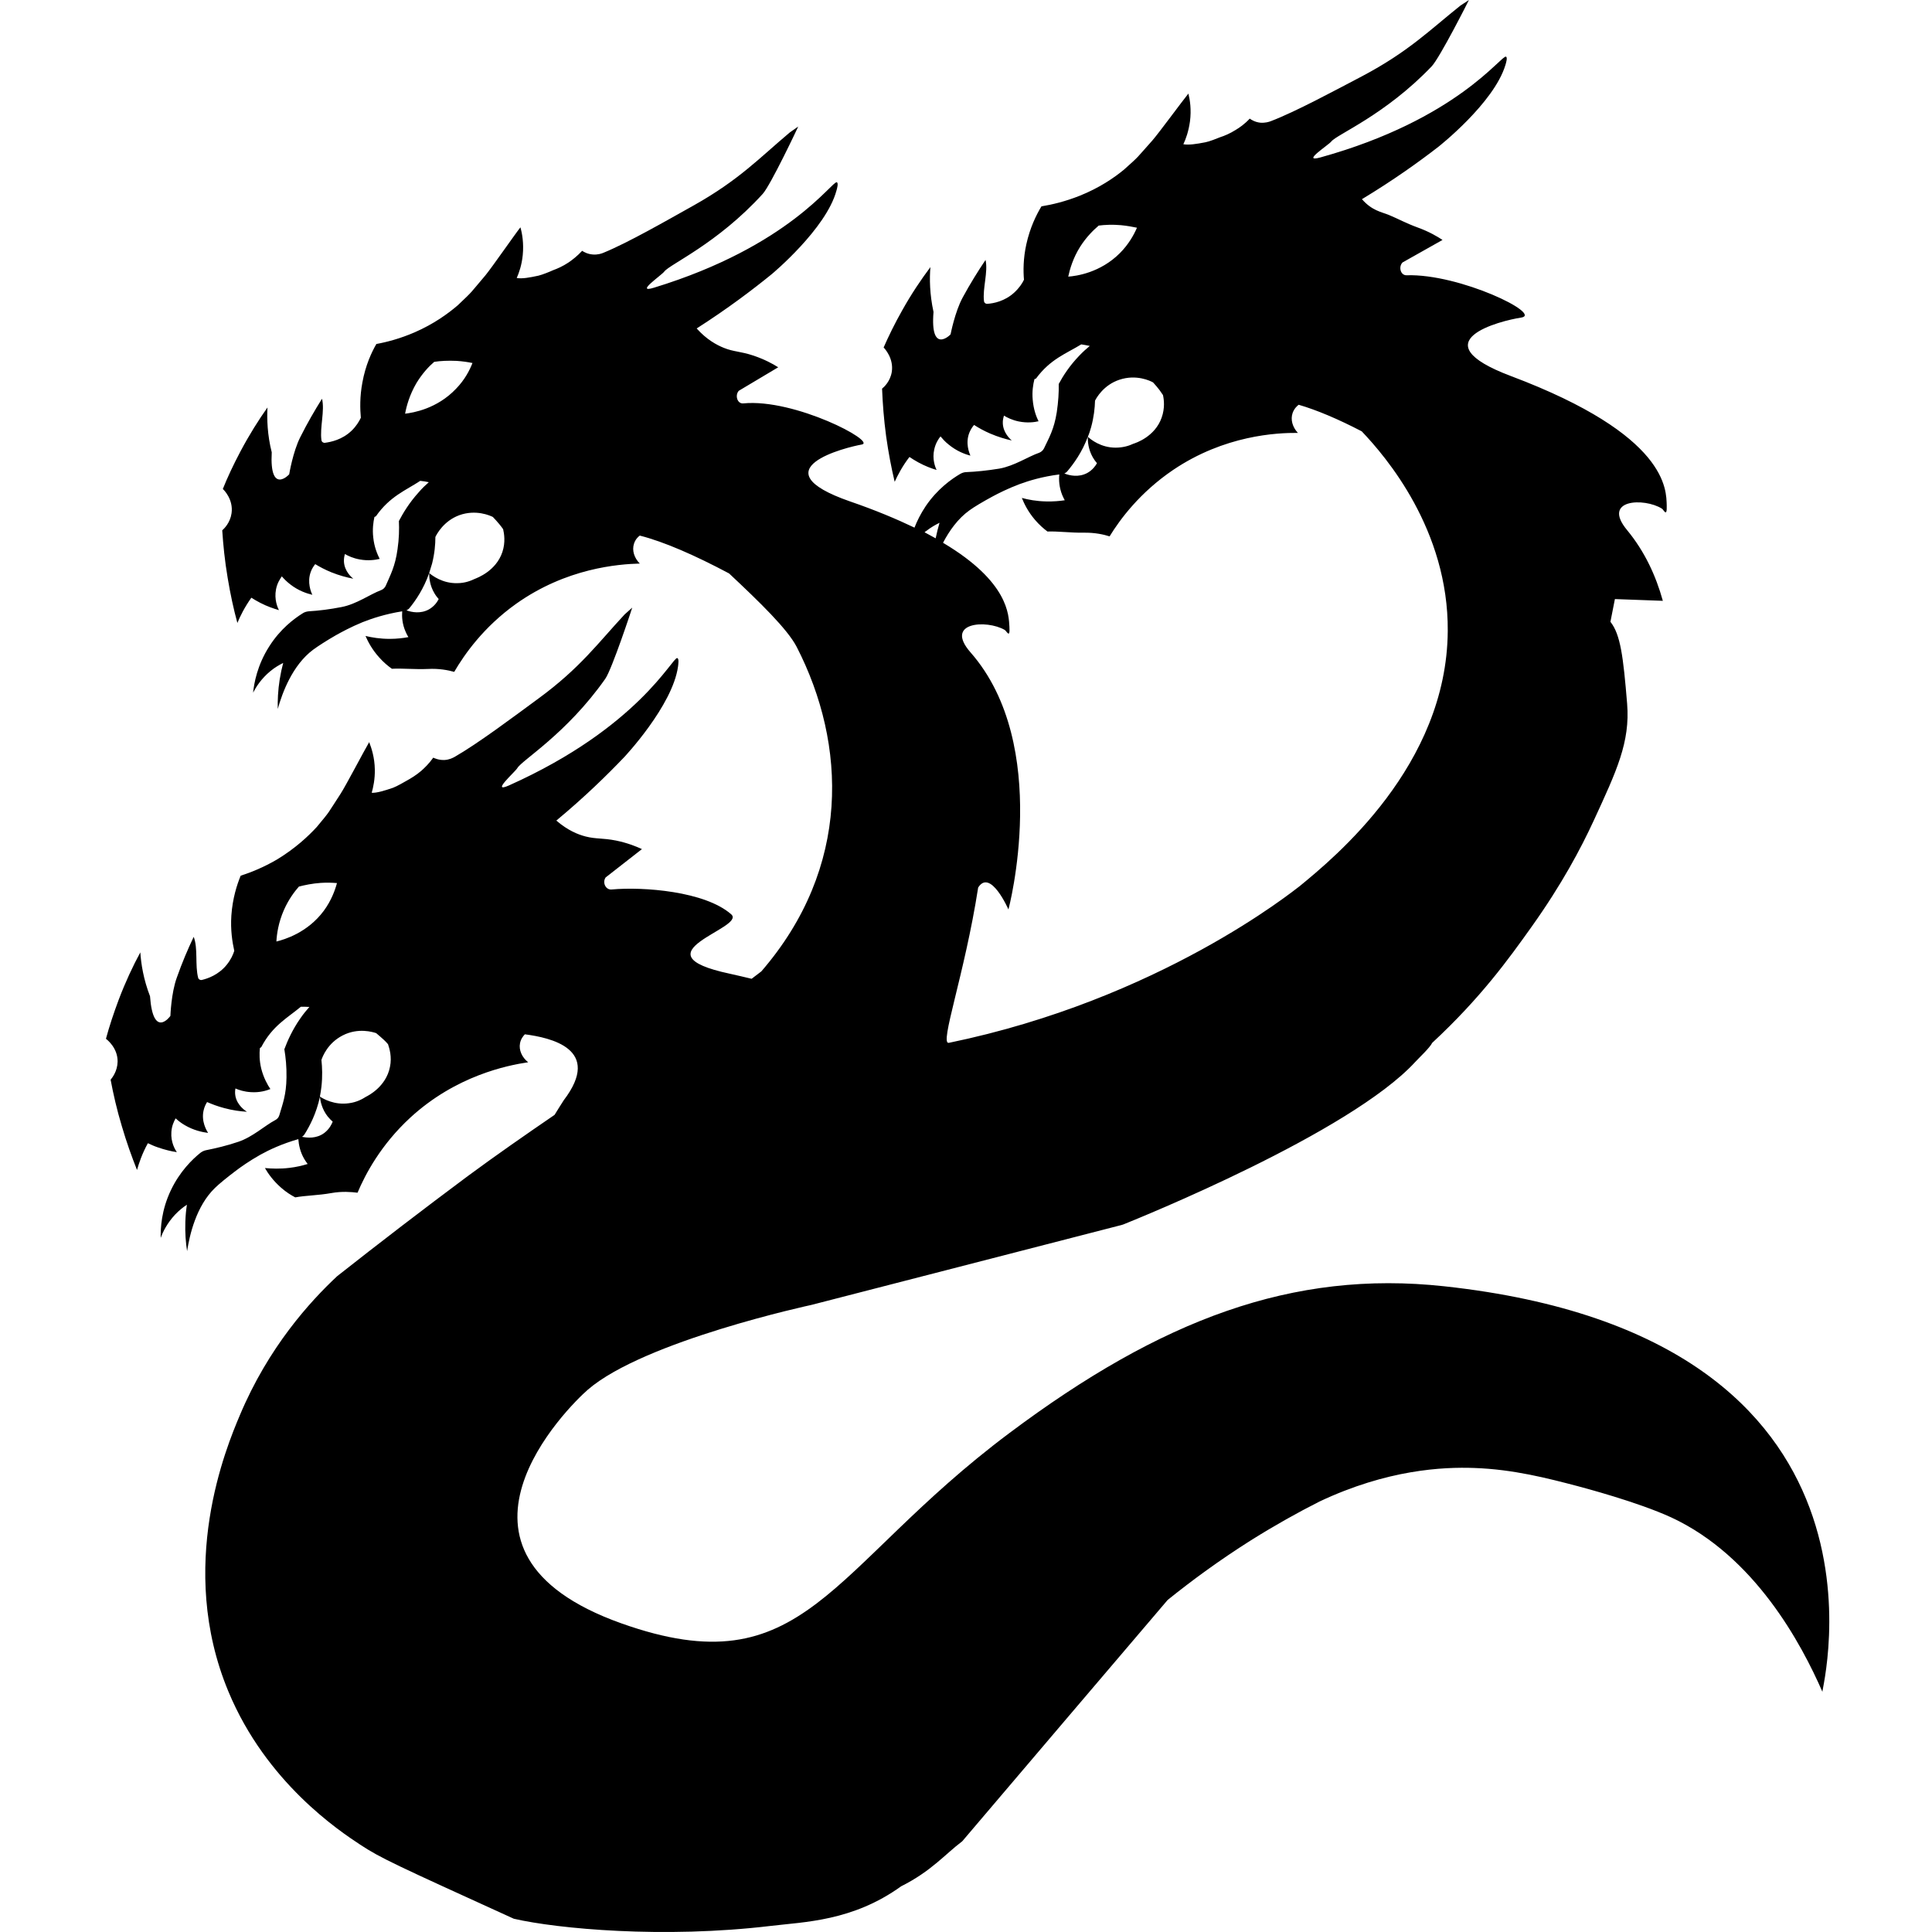
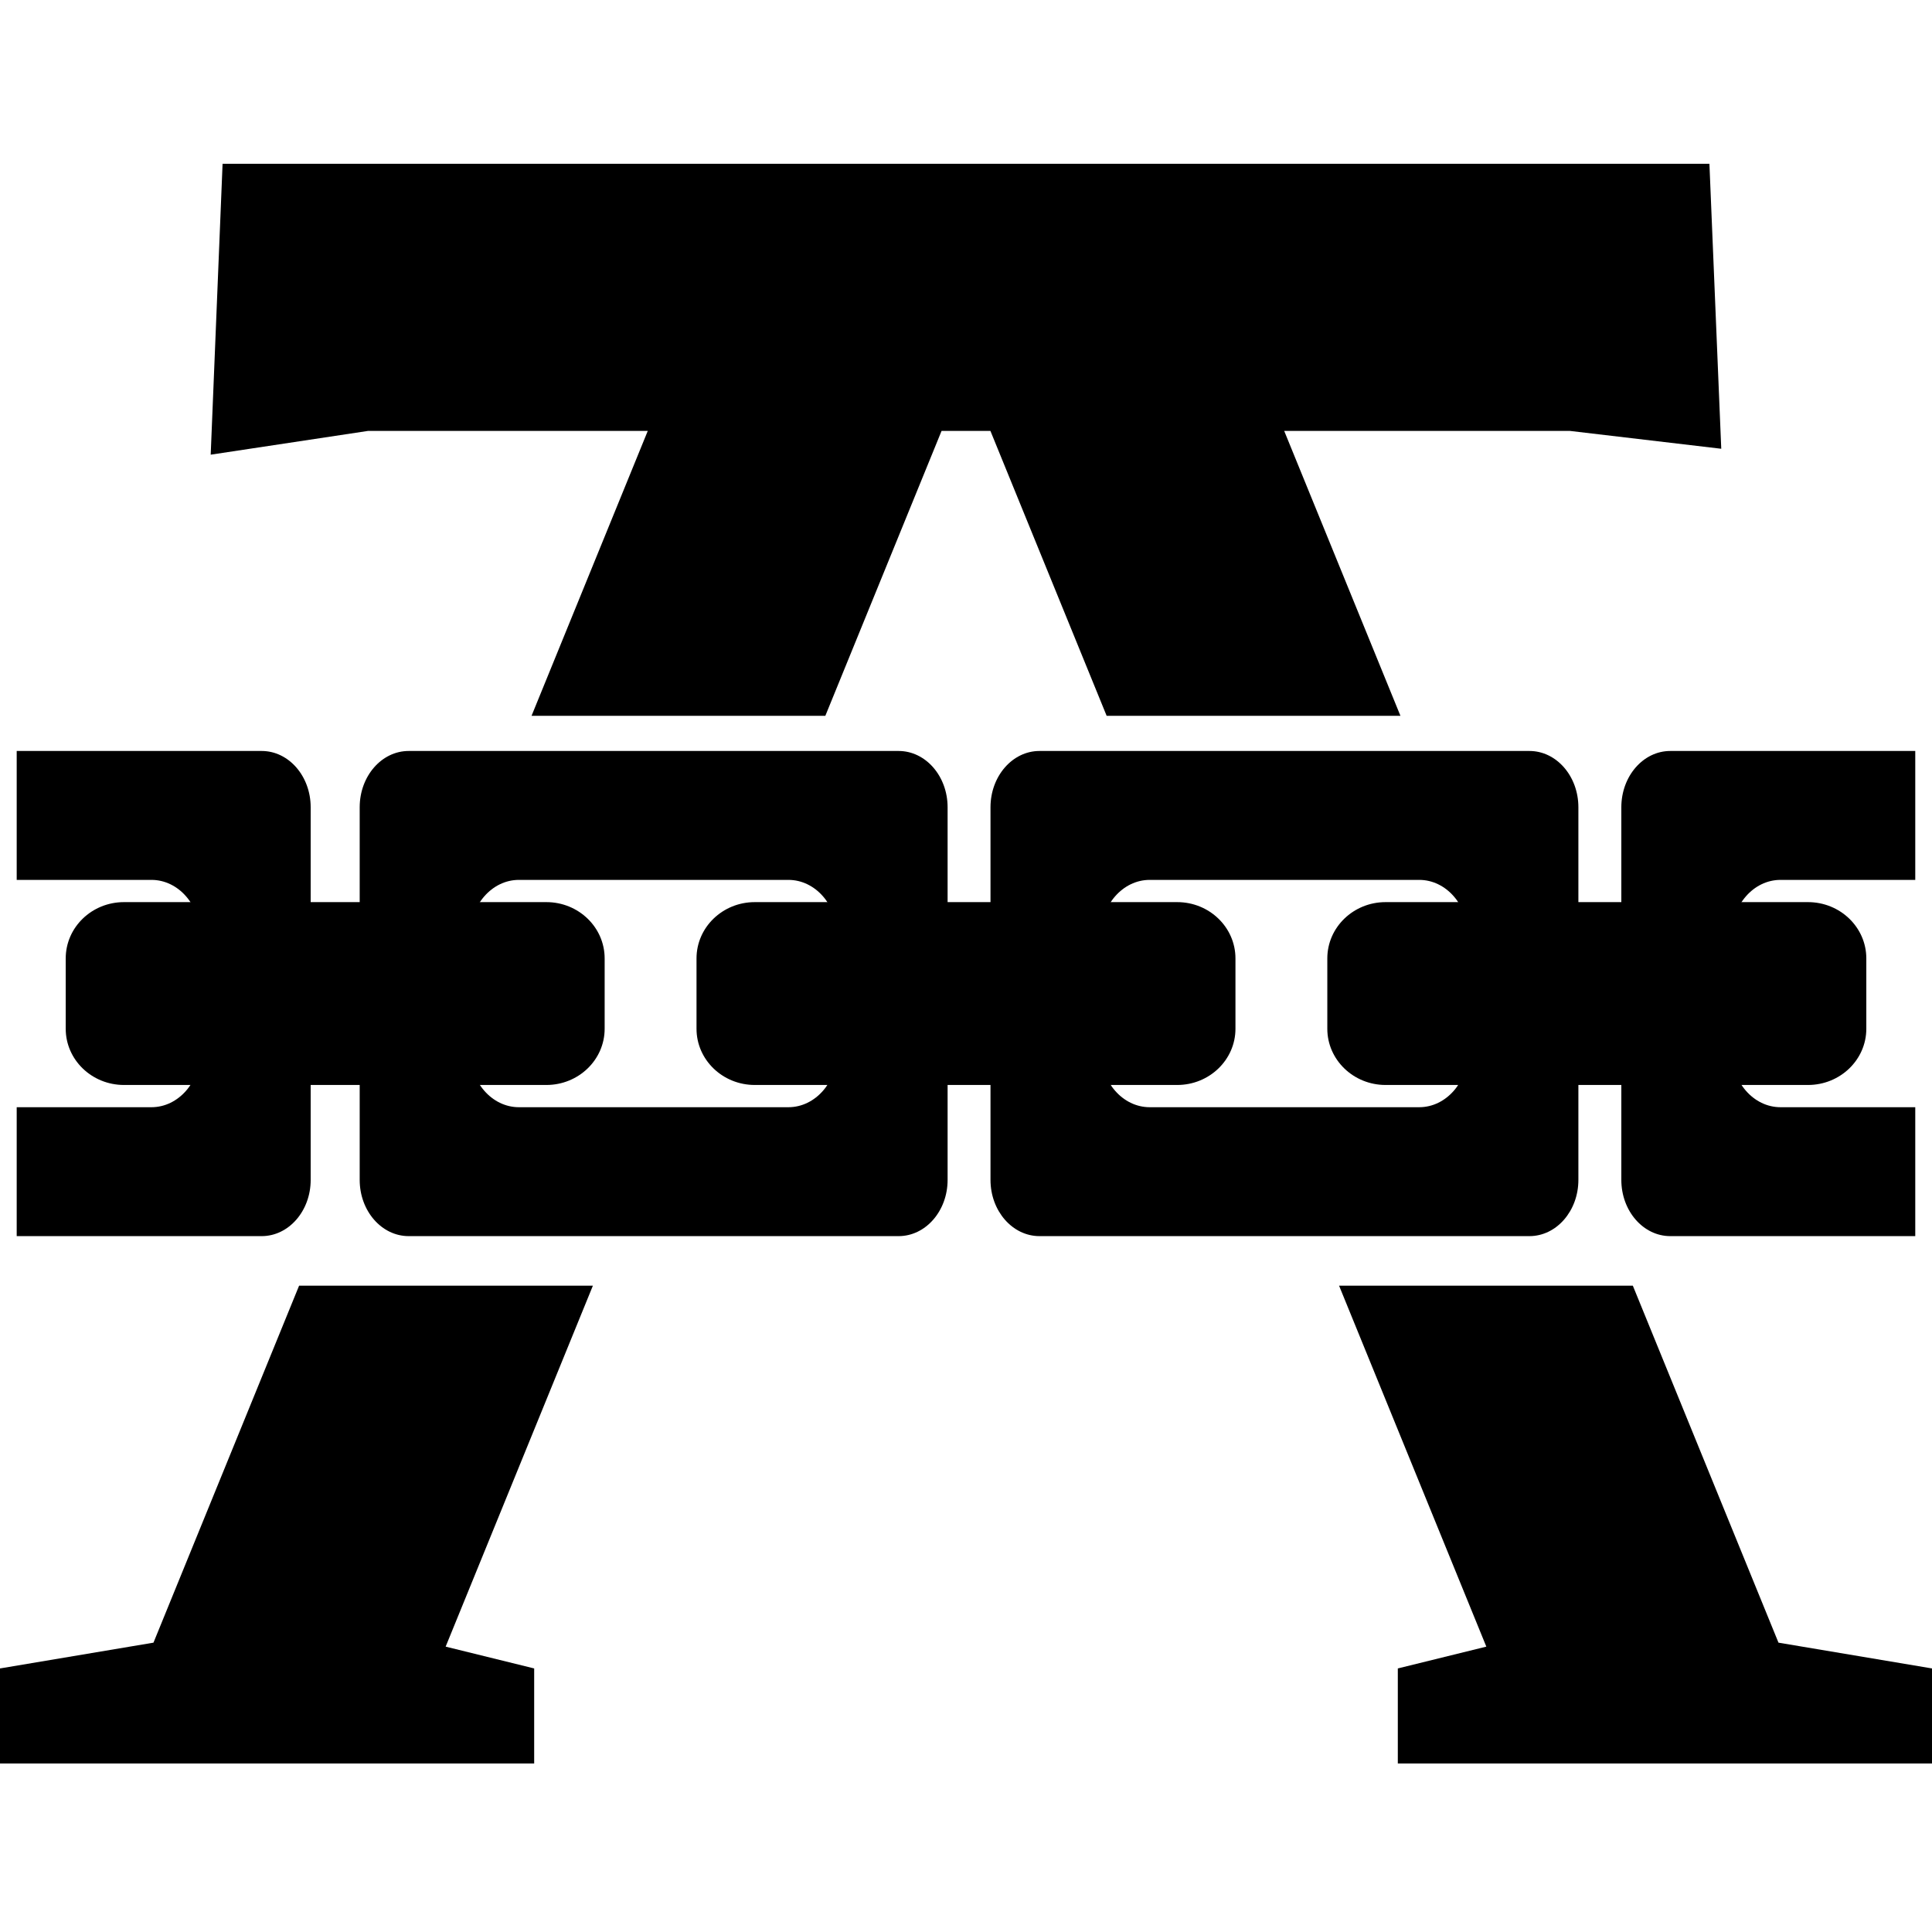
<svg xmlns="http://www.w3.org/2000/svg" version="1.1" x="0" y="0" width="500" height="500" viewBox="0, 0, 500, 500">
  <g id="Layer_1">
-     <path d="M373.773,332.888 C334.486,328.617 300.423,341.529 261.236,370.869 C214.363,405.936 208.435,437.085 160.757,420.104 C108.91,401.616 147.243,363.886 152.116,359.665 C166.736,347.005 209.992,337.711 209.992,337.711 L290.325,317.012 C290.476,316.962 290.627,316.912 290.777,316.861 C294.746,315.254 349.306,293.249 366.237,274.861 C367.393,273.605 370.005,271.193 370.658,269.887 C383.218,258.232 390.402,248.234 396.381,239.844 C404.218,228.841 409.142,219.547 412.458,212.363 C418.386,199.502 421.903,192.066 421.099,182.119 C420.094,169.91 419.391,164.233 416.778,160.918 C416.778,160.817 417.934,155.14 417.934,155.039 L430.343,155.492 C428.534,148.96 425.62,142.681 421.099,137.204 C414.417,129.166 425.52,128.764 430.092,131.628 C430.594,131.929 431.448,134.09 431.348,130.774 C431.197,126.855 431.85,112.687 391.005,97.314 C367.142,88.321 388.343,82.996 393.668,82.192 C399.395,81.338 377.792,70.788 364.027,71.24 C362.469,71.29 361.866,69.079 362.972,67.924 L373.321,62.096 C371.965,61.192 369.804,59.936 367.041,58.931 C363.625,57.675 362.067,56.721 359.405,55.615 C357.546,54.862 355.034,54.51 352.472,51.546 C360.711,46.572 367.342,41.799 372.266,37.981 C372.266,37.981 386.635,26.677 389.599,16.83 C389.749,16.328 390.202,14.871 389.749,14.67 C388.594,14.117 377.189,30.897 341.72,40.744 C336.596,42.151 343.78,37.579 344.534,36.625 C345.991,34.766 358.45,29.792 370.508,17.182 C372.618,14.971 380.154,0.05 380.154,-0 L377.943,1.457 C370.005,7.787 364.529,13.364 352.572,19.694 C345.287,23.512 335.34,28.888 328.909,31.35 C328.407,31.55 327.402,31.852 326.146,31.751 C324.79,31.601 323.835,30.998 323.433,30.696 C322.127,32.103 320.821,33.007 319.816,33.61 C318.309,34.565 316.852,35.168 315.746,35.519 C314.993,35.821 313.033,36.625 311.928,36.826 C309.617,37.278 307.608,37.579 306.251,37.328 C306.904,35.972 307.608,33.962 307.959,31.45 C308.361,28.385 307.959,25.823 307.557,24.215 C306,26.125 299.921,34.414 298.213,36.373 C293.792,41.297 295.198,40.041 290.878,43.909 C288.316,46.019 284.497,48.632 279.473,50.642 C275.705,52.149 272.289,52.953 269.526,53.405 C268.22,55.565 266.562,58.881 265.607,63.252 C264.803,66.919 264.803,70.135 265.004,72.395 C264.552,73.35 263.748,74.556 262.492,75.711 C260.031,77.972 257.117,78.525 255.559,78.625 C255.107,78.675 254.705,78.374 254.655,77.922 C254.253,74.656 255.76,70.386 255.057,67.271 C253.098,70.185 251.088,73.4 249.129,77.017 C247.119,80.735 246.014,86.513 246.014,86.513 C245.964,86.663 240.688,91.838 241.593,80.735 C240.588,76.113 240.538,72.094 240.789,69.13 C238.377,72.345 235.865,76.063 233.454,80.383 C231.545,83.749 229.987,86.965 228.681,89.929 C228.932,90.18 231.344,92.742 230.791,96.259 C230.389,98.721 228.782,100.178 228.279,100.58 C228.43,104.348 228.731,108.467 229.334,112.939 C229.937,117.209 230.691,121.128 231.545,124.695 C232.298,123.037 233.504,120.676 235.363,118.264 C236.066,118.716 236.82,119.219 237.674,119.671 C239.432,120.625 241.04,121.228 242.397,121.63 C242.045,120.927 241.191,118.817 241.794,116.254 C242.145,114.697 242.899,113.542 243.401,112.939 C243.954,113.592 244.607,114.345 245.511,115.049 C247.571,116.757 249.732,117.561 251.138,117.912 C250.837,117.209 249.782,114.647 250.887,111.934 C251.239,111.08 251.691,110.427 252.093,109.975 C253.248,110.728 254.605,111.482 256.212,112.185 C258.323,113.089 260.232,113.642 261.839,113.994 C261.437,113.642 259.629,112.034 259.528,109.573 C259.478,108.769 259.679,108.065 259.83,107.563 C260.634,108.065 261.94,108.719 263.648,109.07 C265.858,109.522 267.717,109.271 268.772,109.02 C268.169,107.814 267.466,105.905 267.265,103.443 C267.064,101.333 267.366,99.474 267.717,98.118 C267.868,98.068 267.969,98.018 268.119,97.967 C271.837,92.893 276.007,91.486 279.825,89.125 C280.528,89.226 281.282,89.376 282.036,89.527 C281.131,90.281 280.227,91.084 279.323,92.039 C276.76,94.702 275.103,97.314 273.997,99.374 C274.048,101.484 273.897,103.946 273.495,106.659 C272.792,111.13 271.485,113.29 270.179,116.054 C269.928,116.556 269.476,116.958 268.973,117.159 C266.059,118.164 262.543,120.575 258.624,121.278 C255.509,121.781 252.645,122.082 250.083,122.183 C249.531,122.183 248.978,122.384 248.526,122.635 C246.215,123.991 242.597,126.554 239.583,130.975 C238.277,132.934 237.322,134.843 236.669,136.551 C232.047,134.341 226.571,132.03 219.99,129.769 C195.875,121.379 219.236,115.702 223.004,115.049 C227.023,114.345 205.671,103.092 192.358,104.398 C190.8,104.549 190.147,102.288 191.202,101.132 L201.401,95.053 C199.994,94.149 197.834,92.994 195.021,92.039 C191.554,90.883 189.946,91.084 187.334,90.029 C185.475,89.276 182.913,87.919 180.3,85.005 C188.389,79.831 194.87,74.907 199.743,70.938 C199.743,70.938 213.81,59.233 216.473,49.335 C216.624,48.833 217.026,47.376 216.573,47.175 C215.418,46.673 204.415,63.704 169.248,74.455 C164.173,76.013 171.207,71.24 171.91,70.285 C173.317,68.376 185.626,63.101 197.382,50.189 C199.442,47.929 206.576,32.806 206.576,32.756 L204.415,34.263 C196.628,40.795 191.353,46.522 179.547,53.154 C172.362,57.173 162.566,62.8 156.185,65.412 C155.733,65.613 154.728,65.965 153.422,65.864 C152.066,65.764 151.111,65.211 150.659,64.91 C149.353,66.316 148.097,67.271 147.142,67.924 C145.635,68.929 144.228,69.532 143.123,69.934 C142.369,70.285 140.41,71.089 139.355,71.34 C137.044,71.843 135.085,72.194 133.728,71.943 C134.331,70.587 135.034,68.577 135.286,66.015 C135.587,62.95 135.135,60.388 134.683,58.831 C133.176,60.74 127.298,69.23 125.64,71.24 C121.319,76.314 122.726,74.958 118.506,78.977 C115.994,81.137 112.276,83.85 107.302,86.01 C103.584,87.618 100.168,88.522 97.405,89.025 C96.149,91.185 94.592,94.551 93.788,98.972 C93.084,102.69 93.185,105.855 93.386,108.116 C92.934,109.07 92.18,110.326 90.974,111.482 C88.563,113.793 85.649,114.396 84.091,114.597 C83.639,114.647 83.237,114.345 83.187,113.893 C82.735,110.628 84.091,106.307 83.338,103.192 C81.479,106.156 79.57,109.422 77.711,113.14 C75.802,116.908 74.847,122.735 74.847,122.735 C74.847,122.836 69.723,128.161 70.326,117.058 C69.17,112.487 69.07,108.417 69.221,105.453 C66.91,108.719 64.498,112.537 62.187,116.908 C60.378,120.324 58.871,123.539 57.665,126.554 C57.967,126.805 60.429,129.267 59.926,132.834 C59.575,135.295 58.017,136.802 57.515,137.255 C57.766,141.023 58.168,145.142 58.921,149.563 C59.625,153.834 60.479,157.702 61.433,161.219 C62.137,159.511 63.292,157.15 65.051,154.688 C65.754,155.14 66.558,155.592 67.412,156.044 C69.17,156.949 70.828,157.501 72.185,157.903 C71.833,157.2 70.929,155.14 71.431,152.527 C71.733,150.92 72.486,149.815 72.938,149.161 C73.491,149.815 74.194,150.518 75.099,151.221 C77.209,152.879 79.369,153.583 80.826,153.934 C80.524,153.281 79.419,150.719 80.424,148.006 C80.725,147.152 81.178,146.499 81.579,145.996 C82.735,146.7 84.142,147.453 85.749,148.106 C87.859,148.96 89.819,149.463 91.426,149.764 C90.974,149.413 89.166,147.855 89.015,145.393 C88.965,144.59 89.115,143.886 89.266,143.384 C90.12,143.886 91.426,144.489 93.135,144.791 C95.345,145.193 97.204,144.891 98.259,144.64 C97.656,143.434 96.852,141.575 96.601,139.114 C96.35,137.003 96.601,135.145 96.903,133.788 C97.053,133.738 97.154,133.688 97.304,133.587 C100.922,128.412 105.041,126.905 108.759,124.444 C109.462,124.494 110.216,124.645 110.97,124.795 C110.116,125.549 109.211,126.403 108.357,127.408 C105.895,130.121 104.288,132.834 103.233,134.843 C103.333,136.953 103.283,139.415 102.881,142.128 C102.278,146.599 101.022,148.81 99.816,151.623 C99.565,152.126 99.163,152.527 98.611,152.728 C95.697,153.834 92.281,156.346 88.412,157.099 C85.347,157.702 82.484,158.054 79.922,158.205 C79.369,158.255 78.816,158.406 78.364,158.707 C76.103,160.114 72.536,162.776 69.673,167.298 C66.558,172.171 65.754,176.843 65.503,179.255 C66.256,177.798 67.613,175.638 69.924,173.729 C71.13,172.724 72.285,172.071 73.29,171.568 C72.938,172.875 72.637,174.281 72.386,175.839 C71.933,178.702 71.833,181.265 71.883,183.475 C73.039,179.355 75.651,172.171 81.027,168.152 C82.182,167.298 84.493,165.791 86.955,164.384 C88.312,163.63 90.773,162.274 93.838,161.018 C96.249,160.063 99.716,158.908 104.087,158.205 C103.986,159.611 104.087,161.52 104.991,163.53 C105.192,164.032 105.443,164.485 105.695,164.886 C104.338,165.138 102.73,165.339 100.872,165.339 C98.36,165.339 96.249,164.987 94.592,164.585 C95.245,166.092 96.3,168.102 98.108,170.111 C99.264,171.418 100.419,172.372 101.424,173.076 C104.238,172.925 107.352,173.276 110.769,173.126 C113.582,172.975 115.943,173.427 117.551,173.879 C120.164,169.408 125.087,162.324 133.527,156.295 C146.59,147.001 160.054,145.996 165.58,145.846 C164.123,144.389 163.52,142.429 164.073,140.721 C164.425,139.616 165.128,138.913 165.58,138.611 C171.91,140.219 179.898,143.736 188.69,148.408 C196.678,155.894 203.762,162.776 206.174,167.398 C219.136,192.619 220.291,224.521 197.03,251.399 C196.176,252.052 195.372,252.655 194.518,253.308 C192.71,252.856 190.851,252.454 188.891,252.002 C163.922,246.677 193.262,240.196 189.243,236.629 C182.461,230.65 166.434,229.444 158.295,230.198 C156.738,230.349 155.834,228.389 156.738,227.083 L166.133,219.748 C164.626,219.045 162.365,218.14 159.451,217.538 C155.884,216.834 154.326,217.186 151.563,216.483 C149.604,215.98 146.941,214.925 143.977,212.363 C151.362,206.234 157.19,200.506 161.511,195.985 C161.511,195.985 174.071,182.671 175.477,172.473 C175.528,171.97 175.779,170.463 175.276,170.312 C174.071,169.961 165.279,188.248 131.719,203.27 C126.845,205.43 133.276,199.803 133.879,198.798 C135.034,196.738 146.59,189.956 156.637,175.688 C158.396,173.176 163.621,157.3 163.621,157.25 L161.661,159.008 C154.728,166.444 150.207,172.824 139.305,180.812 C132.673,185.686 123.63,192.468 117.652,195.884 C117.199,196.135 116.245,196.638 114.989,196.688 C113.632,196.738 112.577,196.286 112.125,196.085 C111.02,197.643 109.864,198.748 109.01,199.502 C107.654,200.657 106.297,201.461 105.293,202.014 C104.589,202.415 102.781,203.47 101.726,203.872 C99.515,204.626 97.556,205.229 96.199,205.179 C96.601,203.722 97.053,201.662 97.003,199.15 C96.953,196.035 96.149,193.624 95.546,192.066 C94.29,194.176 89.517,203.32 88.111,205.48 C84.493,211.006 85.699,209.549 81.981,214.021 C79.721,216.483 76.355,219.597 71.733,222.411 C68.216,224.471 64.95,225.777 62.287,226.631 C61.333,228.942 60.177,232.509 59.876,236.93 C59.625,240.698 60.127,243.813 60.63,246.074 C60.328,247.078 59.725,248.385 58.67,249.691 C56.56,252.303 53.747,253.258 52.24,253.61 C51.838,253.71 51.385,253.459 51.285,253.057 C50.431,249.842 51.285,245.421 50.129,242.456 C48.622,245.622 47.115,249.138 45.759,253.007 C44.302,256.976 44.101,262.904 44.101,262.904 C44.05,263.055 39.629,268.983 38.826,257.83 C37.117,253.409 36.515,249.44 36.314,246.476 C34.404,249.992 32.495,254.062 30.737,258.684 C29.381,262.301 28.275,265.667 27.421,268.832 C27.723,269.083 30.486,271.193 30.436,274.76 C30.385,277.272 29.029,278.93 28.627,279.433 C29.33,283.151 30.235,287.17 31.541,291.49 C32.747,295.61 34.103,299.378 35.46,302.794 C35.962,301.036 36.766,298.574 38.273,295.861 C39.027,296.213 39.881,296.615 40.785,296.916 C42.644,297.569 44.352,297.971 45.759,298.172 C45.306,297.519 44.151,295.56 44.352,292.947 C44.452,291.34 45.055,290.134 45.457,289.43 C46.11,290.033 46.864,290.636 47.818,291.189 C50.129,292.545 52.34,292.997 53.847,293.198 C53.445,292.545 52.039,290.184 52.692,287.371 C52.893,286.466 53.244,285.763 53.596,285.21 C54.852,285.763 56.309,286.316 58.017,286.768 C60.228,287.371 62.237,287.622 63.895,287.722 C63.443,287.421 61.433,286.115 60.931,283.703 C60.78,282.899 60.831,282.196 60.931,281.694 C61.835,282.095 63.192,282.548 64.95,282.648 C67.211,282.799 68.969,282.246 69.974,281.844 C69.221,280.739 68.216,278.93 67.613,276.569 C67.11,274.509 67.11,272.65 67.261,271.244 C67.362,271.143 67.512,271.093 67.613,270.993 C70.527,265.416 74.445,263.406 77.862,260.543 C78.565,260.543 79.319,260.543 80.072,260.593 C79.319,261.447 78.515,262.402 77.761,263.507 C75.651,266.521 74.395,269.385 73.591,271.545 C73.943,273.655 74.194,276.067 74.144,278.83 C74.094,283.351 73.139,285.713 72.285,288.627 C72.134,289.179 71.733,289.631 71.23,289.883 C68.467,291.34 65.402,294.253 61.634,295.509 C58.67,296.514 55.857,297.167 53.345,297.67 C52.792,297.77 52.29,298.021 51.838,298.373 C49.778,300.031 46.562,303.146 44.251,307.969 C41.739,313.194 41.539,317.916 41.589,320.378 C42.141,318.821 43.247,316.56 45.306,314.349 C46.362,313.244 47.417,312.39 48.371,311.787 C48.17,313.093 48.019,314.55 47.969,316.158 C47.869,319.022 48.07,321.584 48.421,323.794 C49.074,319.574 50.783,312.139 55.606,307.466 C56.61,306.462 58.771,304.703 61.031,302.995 C62.287,302.041 64.548,300.433 67.412,298.825 C69.673,297.569 72.989,296.012 77.209,294.806 C77.309,296.213 77.661,298.122 78.766,299.981 C79.068,300.433 79.319,300.885 79.62,301.237 C78.314,301.639 76.706,302.041 74.898,302.242 C72.436,302.543 70.276,302.443 68.567,302.292 C69.371,303.699 70.677,305.557 72.737,307.366 C74.044,308.522 75.35,309.325 76.405,309.878 C79.168,309.376 82.333,309.376 85.699,308.773 C88.513,308.27 90.874,308.471 92.532,308.672 C94.541,303.9 98.56,296.263 106.197,289.23 C118.003,278.378 131.266,275.715 136.692,274.911 C135.085,273.655 134.231,271.746 134.582,269.988 C134.783,268.882 135.436,268.079 135.838,267.677 C142.319,268.531 156.085,271.394 145.886,284.758 C145.032,286.064 144.279,287.32 143.525,288.526 C136.039,293.651 128.503,298.876 121.018,304.402 C109.412,313.043 98.159,321.684 87.257,330.275 C80.273,336.806 69.472,348.613 62.036,366.347 C58.67,374.335 45.608,405.384 59.122,437.788 C68.919,461.35 87.859,473.86 93.185,477.377 C98.51,480.894 102.429,482.652 132.975,496.568 C144.329,499.181 171.709,501.743 199.442,498.427 C208.183,497.372 220.643,497.222 233.203,488.178 C241.04,484.26 244.607,479.839 249.028,476.523 C266.713,455.724 284.447,434.874 302.182,414.075 C308.411,409.051 315.596,403.776 323.785,398.601 C329.964,394.733 335.892,391.417 341.469,388.604 C359.003,380.314 373.421,379.611 381.56,379.912 C391.658,380.264 400.551,382.575 408.388,384.635 C409.644,384.986 423.711,388.654 432.554,392.723 C454.157,402.771 466.214,425.429 471.64,437.838 C471.238,437.637 495.855,346.151 373.773,332.888 z M276.459,71.591 C276.861,69.733 277.665,66.819 279.574,63.804 C281.182,61.292 282.99,59.534 284.347,58.378 C285.954,58.177 287.914,58.077 290.124,58.278 C291.682,58.429 293.038,58.68 294.244,58.931 C293.49,60.689 292.134,63.201 289.823,65.512 C284.749,70.587 278.569,71.441 276.459,71.591 z M282.387,110.527 C283.091,107.965 283.342,105.604 283.392,103.695 C283.744,102.991 285.603,99.625 289.722,98.269 C294.093,96.812 297.71,98.57 298.414,98.972 C299.017,99.625 299.569,100.278 300.072,100.931 C300.373,101.333 300.674,101.785 300.976,102.238 C301.227,103.343 301.529,105.604 300.624,108.116 C298.866,113.039 293.942,114.647 293.289,114.848 C292.335,115.3 290.777,115.853 288.717,115.853 C284.899,115.853 282.287,113.743 281.533,113.039 C281.885,112.235 282.136,111.431 282.387,110.527 z M276.208,121.982 C277.866,120.022 280.026,117.058 281.533,113.039 C281.483,114.195 281.634,116.254 282.789,118.314 C283.141,118.917 283.493,119.42 283.894,119.872 C283.543,120.525 282.739,121.68 281.332,122.434 C279.122,123.589 276.811,123.087 275.454,122.534 C275.756,122.384 276.007,122.233 276.208,121.982 z M250.887,132.08 C252.043,131.226 254.404,129.819 256.916,128.463 C258.323,127.709 260.784,126.453 263.849,125.298 C266.311,124.393 269.777,123.338 274.148,122.786 C273.997,124.192 274.098,126.101 274.902,128.111 C275.103,128.613 275.354,129.066 275.555,129.467 C274.198,129.668 272.591,129.819 270.732,129.769 C268.22,129.719 266.11,129.317 264.452,128.865 C265.055,130.372 266.059,132.432 267.818,134.491 C268.923,135.798 270.079,136.802 271.083,137.556 C273.897,137.456 277.012,137.908 280.428,137.858 C283.292,137.807 285.603,138.31 287.16,138.812 C289.873,134.391 294.997,127.458 303.588,121.63 C316.902,112.637 330.416,111.984 335.892,112.034 C334.486,110.527 333.933,108.568 334.536,106.86 C334.938,105.754 335.641,105.101 336.093,104.75 C340.766,106.106 346.342,108.467 352.421,111.632 C358.651,118.164 374.878,137.104 374.677,163.329 C374.426,198.145 345.338,221.959 336.345,229.344 C334.687,230.55 300.172,258.634 245.562,269.887 C243.05,270.39 249.631,252.303 253.148,229.696 C256.313,224.672 260.985,235.373 260.985,235.373 C260.985,235.373 272.289,192.92 251.188,168.855 C244.255,160.968 255.358,160.315 260.031,163.028 C260.533,163.329 261.437,165.439 261.236,162.174 C261.035,159.26 261.136,150.618 244.054,140.47 C245.662,137.405 247.873,134.24 250.887,132.08 z M239.734,137.405 C240.94,136.451 242.145,135.798 243.15,135.295 C242.798,136.501 242.447,137.858 242.145,139.314 C241.241,138.812 240.286,138.31 239.282,137.757 C239.382,137.657 239.533,137.506 239.734,137.405 z M104.84,107.061 C105.192,105.152 105.946,102.288 107.754,99.173 C109.312,96.611 111.02,94.802 112.376,93.647 C113.984,93.395 115.943,93.295 118.154,93.395 C119.711,93.496 121.068,93.697 122.274,93.948 C121.57,95.757 120.314,98.269 118.003,100.63 C113.08,105.805 106.951,106.809 104.84,107.061 z M111.02,157.702 C108.86,158.908 106.549,158.456 105.192,157.953 C105.494,157.803 105.745,157.652 105.946,157.401 C107.553,155.441 109.663,152.377 111.07,148.307 C111.07,149.513 111.221,151.523 112.427,153.532 C112.778,154.135 113.18,154.638 113.532,155.039 C113.18,155.743 112.427,156.898 111.02,157.702 z M130.01,142.881 C128.353,147.805 123.479,149.563 122.876,149.815 C121.922,150.267 120.364,150.92 118.355,150.92 C114.537,151.02 111.874,148.96 111.07,148.307 C111.321,147.504 111.573,146.7 111.824,145.846 C112.477,143.233 112.678,140.922 112.678,138.963 C113.029,138.259 114.788,134.843 118.857,133.336 C123.178,131.779 126.845,133.436 127.549,133.788 C128.152,134.391 128.704,135.044 129.257,135.697 C129.609,136.099 129.91,136.551 130.211,136.953 C130.463,138.058 130.865,140.319 130.01,142.881 z M71.532,243.662 C71.632,241.753 72.034,238.789 73.491,235.473 C74.697,232.76 76.204,230.751 77.359,229.444 C78.917,229.042 80.826,228.641 83.036,228.49 C84.594,228.389 86.001,228.44 87.206,228.54 C86.704,230.399 85.749,233.062 83.79,235.724 C79.57,241.401 73.591,243.16 71.532,243.662 z M83.941,293.198 C81.931,294.706 79.57,294.505 78.163,294.203 C78.414,294.053 78.666,293.801 78.816,293.55 C80.173,291.39 81.881,288.124 82.785,283.904 C82.936,285.06 83.338,287.069 84.795,288.928 C85.247,289.481 85.699,289.933 86.101,290.285 C85.85,290.938 85.247,292.194 83.941,293.198 z M100.922,276.117 C99.917,281.241 95.295,283.552 94.692,283.854 C93.838,284.407 92.331,285.261 90.321,285.512 C86.553,286.064 83.639,284.356 82.785,283.804 C82.936,283 83.087,282.146 83.187,281.241 C83.489,278.579 83.388,276.217 83.187,274.308 C83.438,273.555 84.745,269.988 88.663,267.978 C92.733,265.868 96.601,267.124 97.355,267.375 C98.008,267.928 98.661,268.481 99.314,269.083 C99.716,269.435 100.068,269.837 100.419,270.239 C100.771,271.294 101.474,273.505 100.922,276.117 z" fill="#000000" />
+     <path d="M422.574,332.729 L346.549,332.729 L384.66,426.147 L361.754,431.791 L361.754,456.382 L500,456.382 L500,431.791 L460.27,425.119 L422.574,332.729" fill="#000000" />
+     <path d="M167.641,111.522 L137.563,185.25 L213.597,185.25 L243.675,111.522 L256.32,111.522 L286.398,185.25 L362.432,185.25 L332.35,111.522 L406.297,111.522 L445.459,116.138 L442.396,42.388 L57.602,42.388 L54.528,117.67 L95.236,111.522 L167.641,111.522" fill="#000000" />
+     <path d="M153.442,332.729 L77.408,332.729 L39.719,425.119 L0,431.791 L0,456.382 L138.244,456.382 L138.244,431.791 L115.333,426.147 L153.442,332.729" fill="#000000" />
+     <path d="M216.708,271.996 C216.708,280.025 211.04,286.545 204.032,286.545 L134.295,286.545 C127.289,286.545 121.619,280.025 121.619,271.996 L121.619,242.264 C121.619,234.235 127.289,227.715 134.295,227.715 L204.032,227.715 C211.04,227.715 216.708,234.235 216.708,242.264 L216.708,271.996 z M232.563,194.352 L105.764,194.352 C98.759,194.352 93.088,200.871 93.088,208.922 L93.088,305.36 C93.088,313.389 98.759,319.908 105.764,319.908 L232.563,319.908 C239.566,319.908 245.239,313.389 245.239,305.36 L245.239,208.922 C245.239,200.871 239.566,194.352 232.563,194.352" fill="#000000" />
+     <path d="M379.956,271.996 C379.956,280.025 374.29,286.545 367.289,286.545 L297.551,286.545 C290.542,286.545 284.869,280.025 284.869,271.996 L284.869,242.264 C284.869,234.235 290.542,227.715 297.551,227.715 L367.289,227.715 C374.29,227.715 379.956,234.235 379.956,242.264 L379.956,271.996 z M395.818,194.352 L269.016,194.352 C262.015,194.352 256.34,200.871 256.34,208.922 L256.34,305.36 C256.34,313.389 262.015,319.908 269.016,319.908 L395.818,319.908 C402.819,319.908 408.485,313.389 408.485,305.36 L408.485,208.922 C408.485,200.871 402.819,194.352 395.818,194.352" fill="#000000" />
+     <path d="M495.668,286.545 L460.795,286.545 C453.794,286.545 448.128,280.025 448.128,271.996 L448.128,242.264 C448.128,234.235 453.794,227.715 460.795,227.715 L495.668,227.715 L495.668,194.352 L432.266,194.352 C425.265,194.352 419.599,200.871 419.599,208.922 L419.599,305.36 C419.599,313.389 425.265,319.908 432.266,319.908 L495.668,319.908 L495.668,286.545" fill="#000000" />
+     <path d="M4.323,286.545 L39.194,286.545 C46.197,286.545 51.872,280.025 51.872,271.996 L51.872,242.264 C51.872,234.235 46.197,227.715 39.194,227.715 L4.323,227.715 L4.323,194.352 L67.725,194.352 C74.728,194.352 80.403,200.871 80.403,208.922 L80.403,305.36 C80.403,313.389 74.728,319.908 67.725,319.908 L4.323,319.908 L4.323,286.545" fill="#000000" />
+     <path d="M156.483,266.242 C156.483,274.271 149.73,280.791 141.401,280.791 L32.086,280.791 C23.757,280.791 17.008,274.271 17.008,266.242 L17.008,248.04 C17.008,239.989 23.757,233.469 32.086,233.469 L141.401,233.469 C149.73,233.469 156.483,239.989 156.483,248.04 L156.483,266.242" fill="#000000" />
+     <path d="M319.735,266.242 C319.735,274.271 312.986,280.791 304.659,280.791 L195.336,280.791 C187.007,280.791 180.258,274.271 180.258,266.242 L180.258,248.04 C180.258,239.989 187.007,233.469 195.336,233.469 L304.659,233.469 C312.986,233.469 319.735,239.989 319.735,248.04 L319.735,266.242" fill="#000000" />
+     <path d="M483.001,266.242 C483.001,274.271 476.241,280.791 467.905,280.791 L358.582,280.791 C350.268,280.791 343.508,274.271 343.508,266.242 L343.508,248.04 C343.508,239.989 350.268,233.469 358.582,233.469 L467.905,233.469 C476.241,233.469 483.001,239.989 483.001,248.04 L483.001,266.242" fill="#000000" />
  </g>
</svg>
